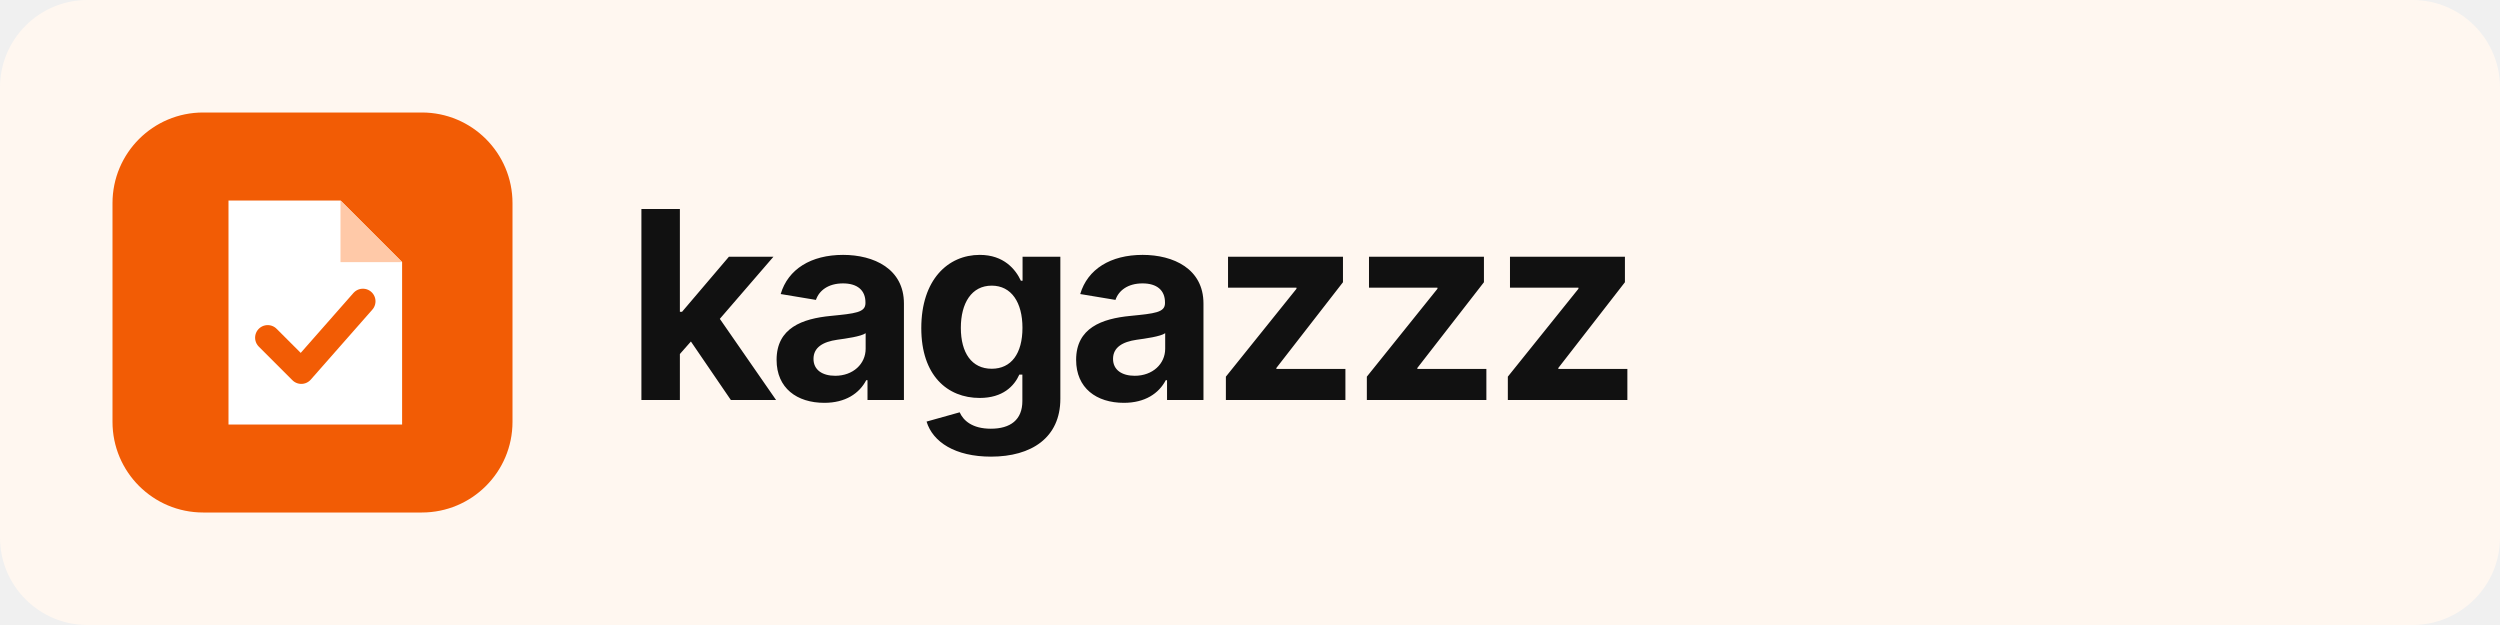
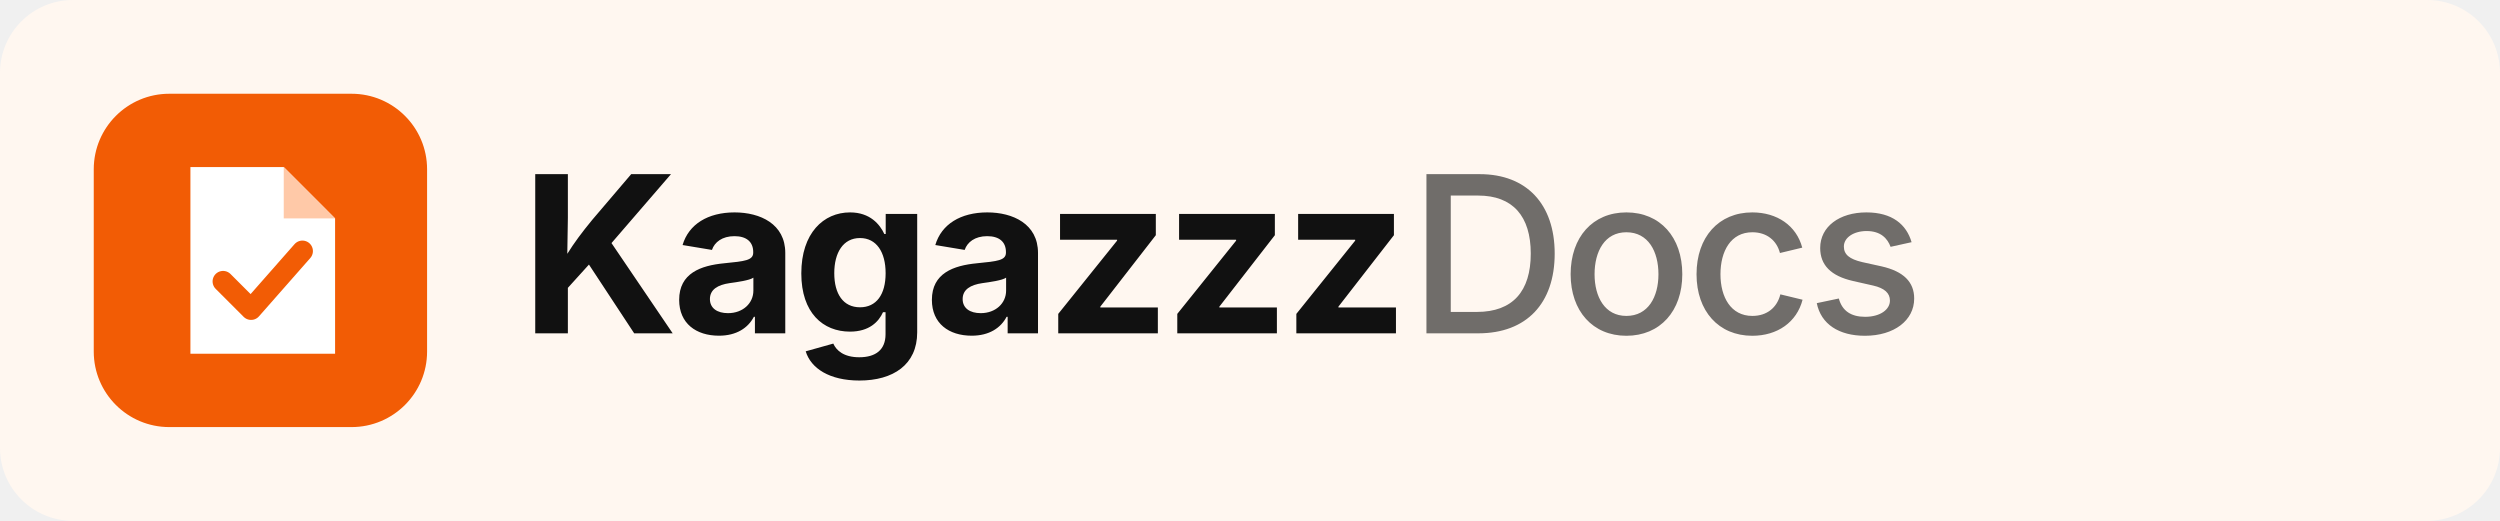
- <svg xmlns="http://www.w3.org/2000/svg" width="1200" height="300" viewBox="0 0 400 100" role="img" aria-label="Kagazzz Safe Page logo">
-   <rect width="400" height="100" rx="14" fill="#FFF7F0" />
+ <svg xmlns="http://www.w3.org/2000/svg" width="1440" height="300" viewBox="0 0 480 100" role="img" aria-label="Kagazzz Docs logo — Safe Page">
+   <rect width="480" height="100" rx="14" fill="#FFF7F0" />
  <rect x="18" y="18" width="64" height="64" rx="14.5" fill="#F25C05" />
  <g transform="translate(27.6 27.6) scale(0.448)">
    <path d="M20 10 H60 L82 32 V90 H20 Z" fill="#FFFFFF" />
    <path d="M60 10 V32 H82 Z" fill="#FFC9A8" />
    <path d="M34 59 L46 71 L68 46" fill="none" stroke="#F25C05" stroke-width="9" stroke-linecap="round" stroke-linejoin="round" />
  </g>
-   <text x="100" y="64" font-family="'Space Grotesk','Inter','Segoe UI',system-ui,sans-serif" font-weight="700" font-size="42" letter-spacing="-1.5" fill="#111111">kagazzz</text>
+   <text x="100" y="64" font-family="'Space Grotesk','Inter','Segoe UI',system-ui,sans-serif" font-weight="700" font-size="42" letter-spacing="-1.2" fill="#111111">Kagazzz<tspan font-weight="500" fill-opacity="0.6"> Docs</tspan>
+   </text>
</svg>
